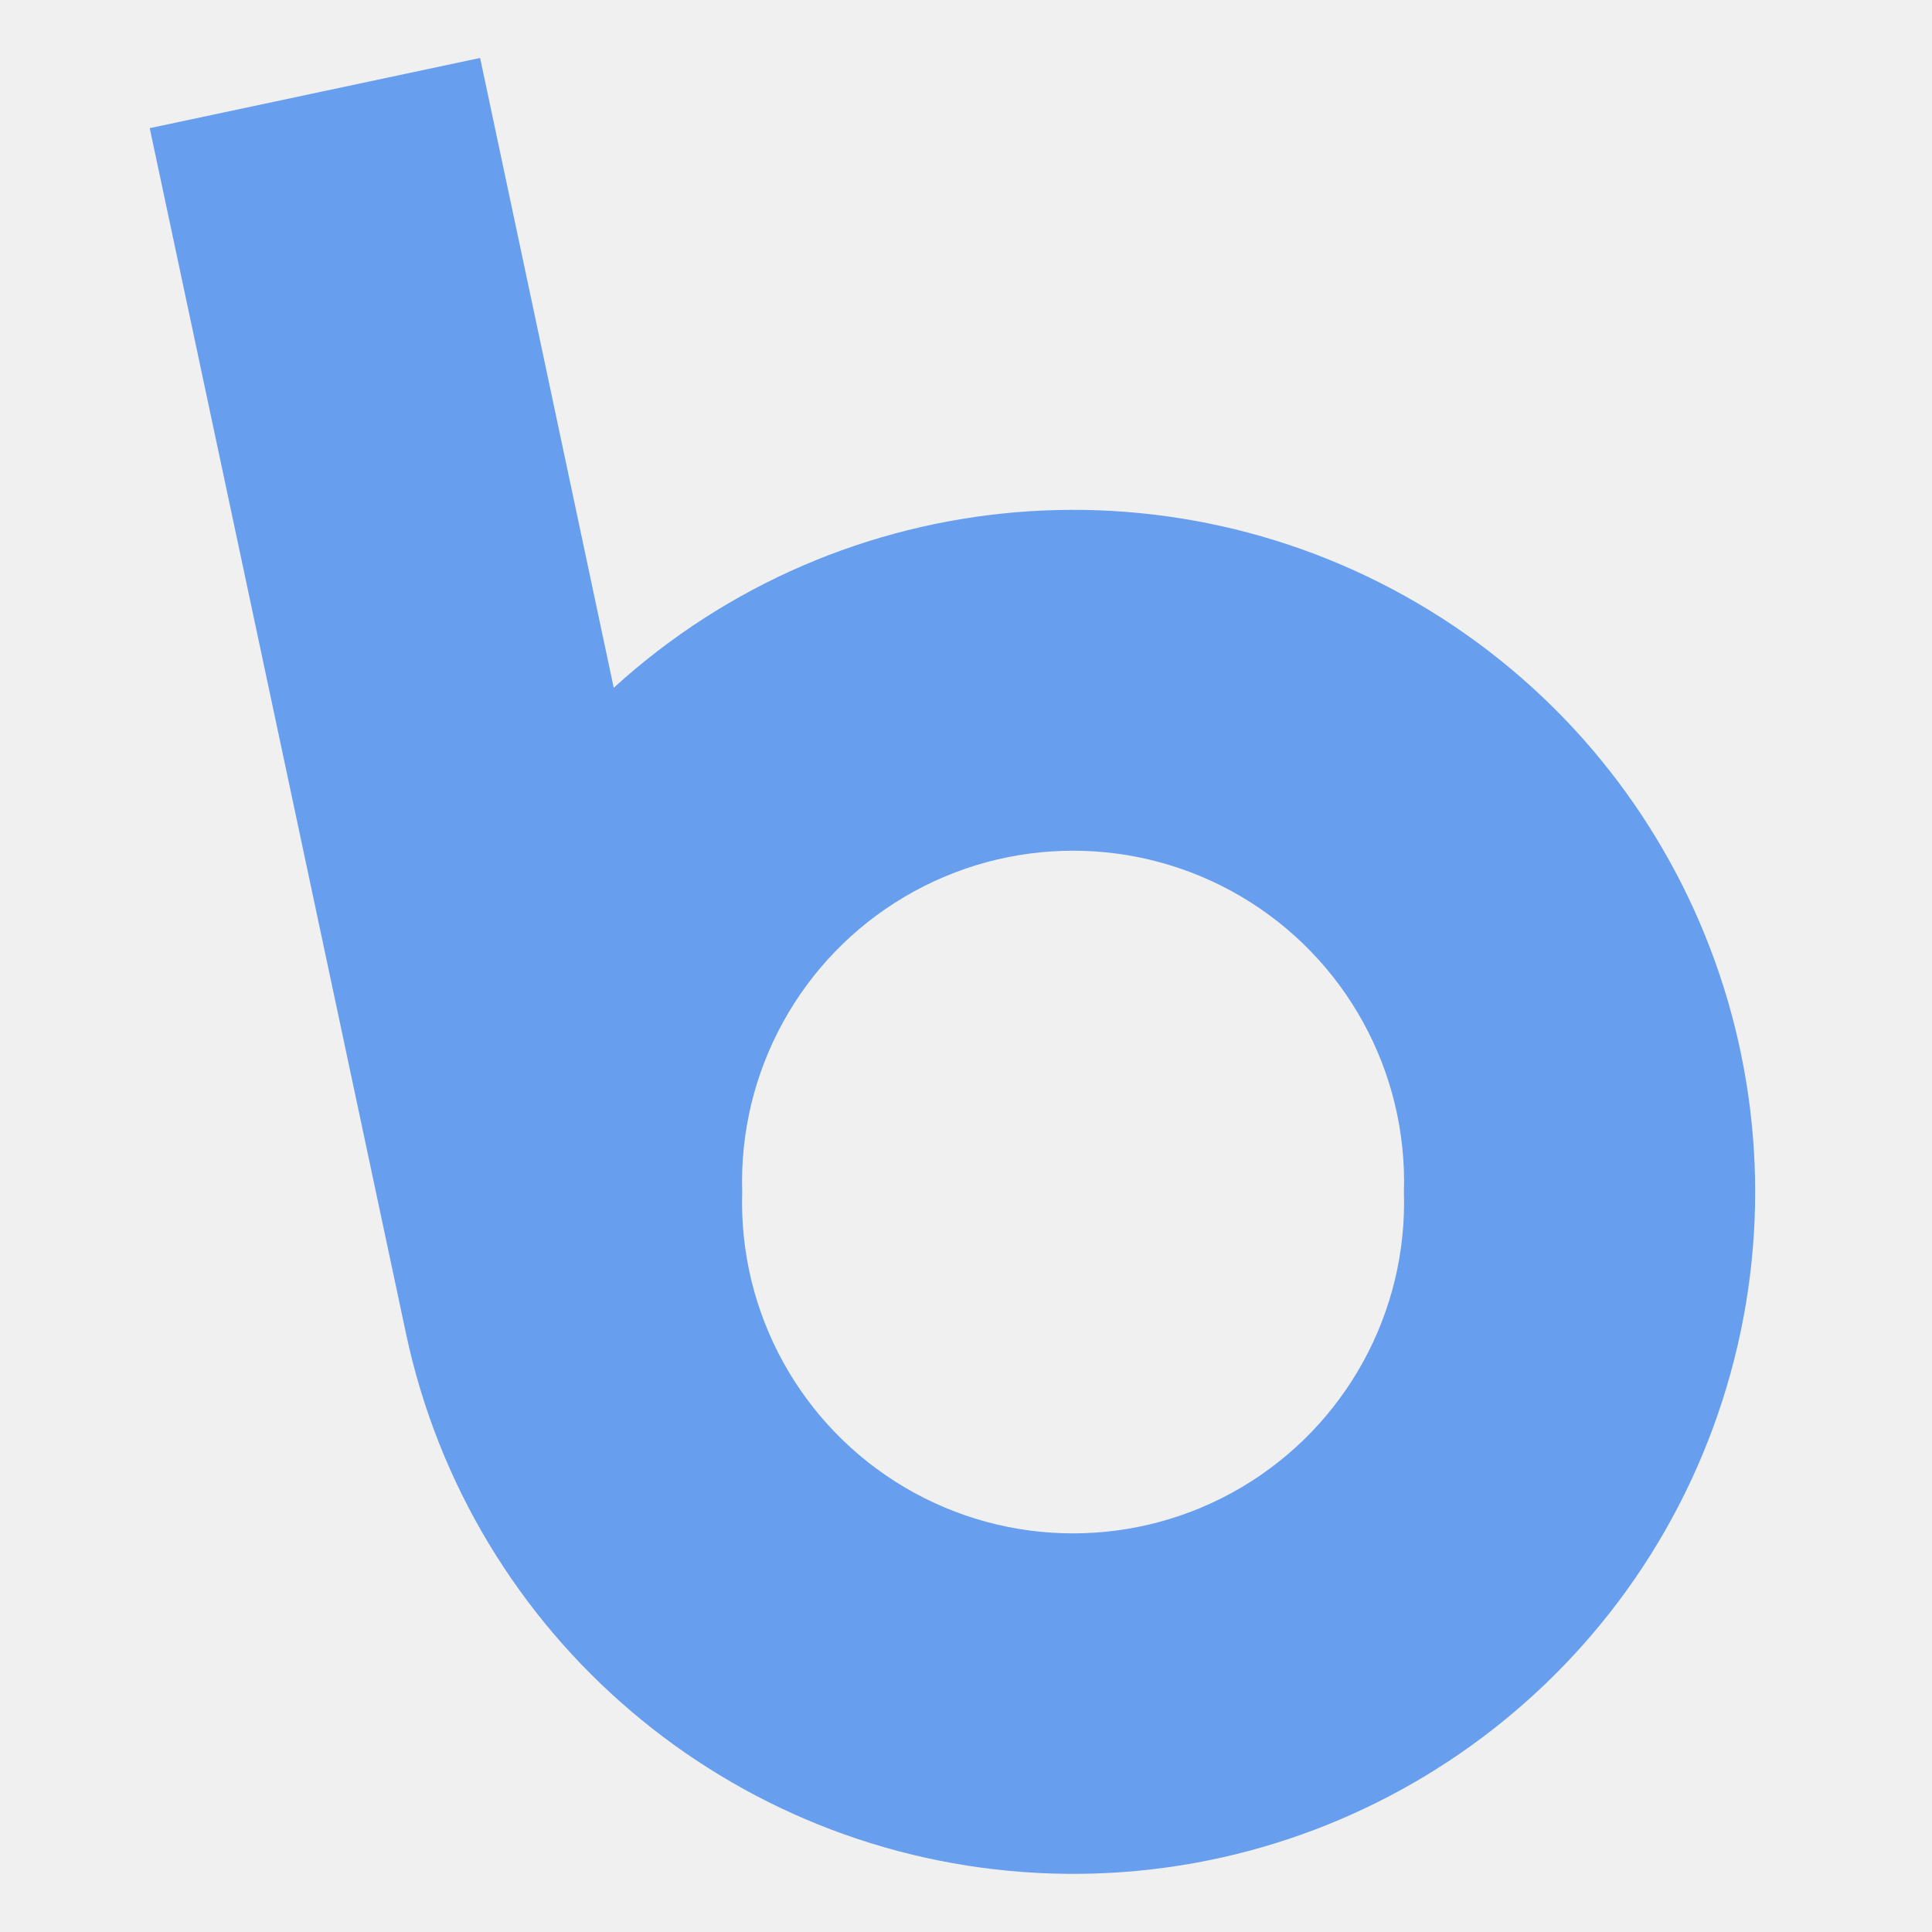
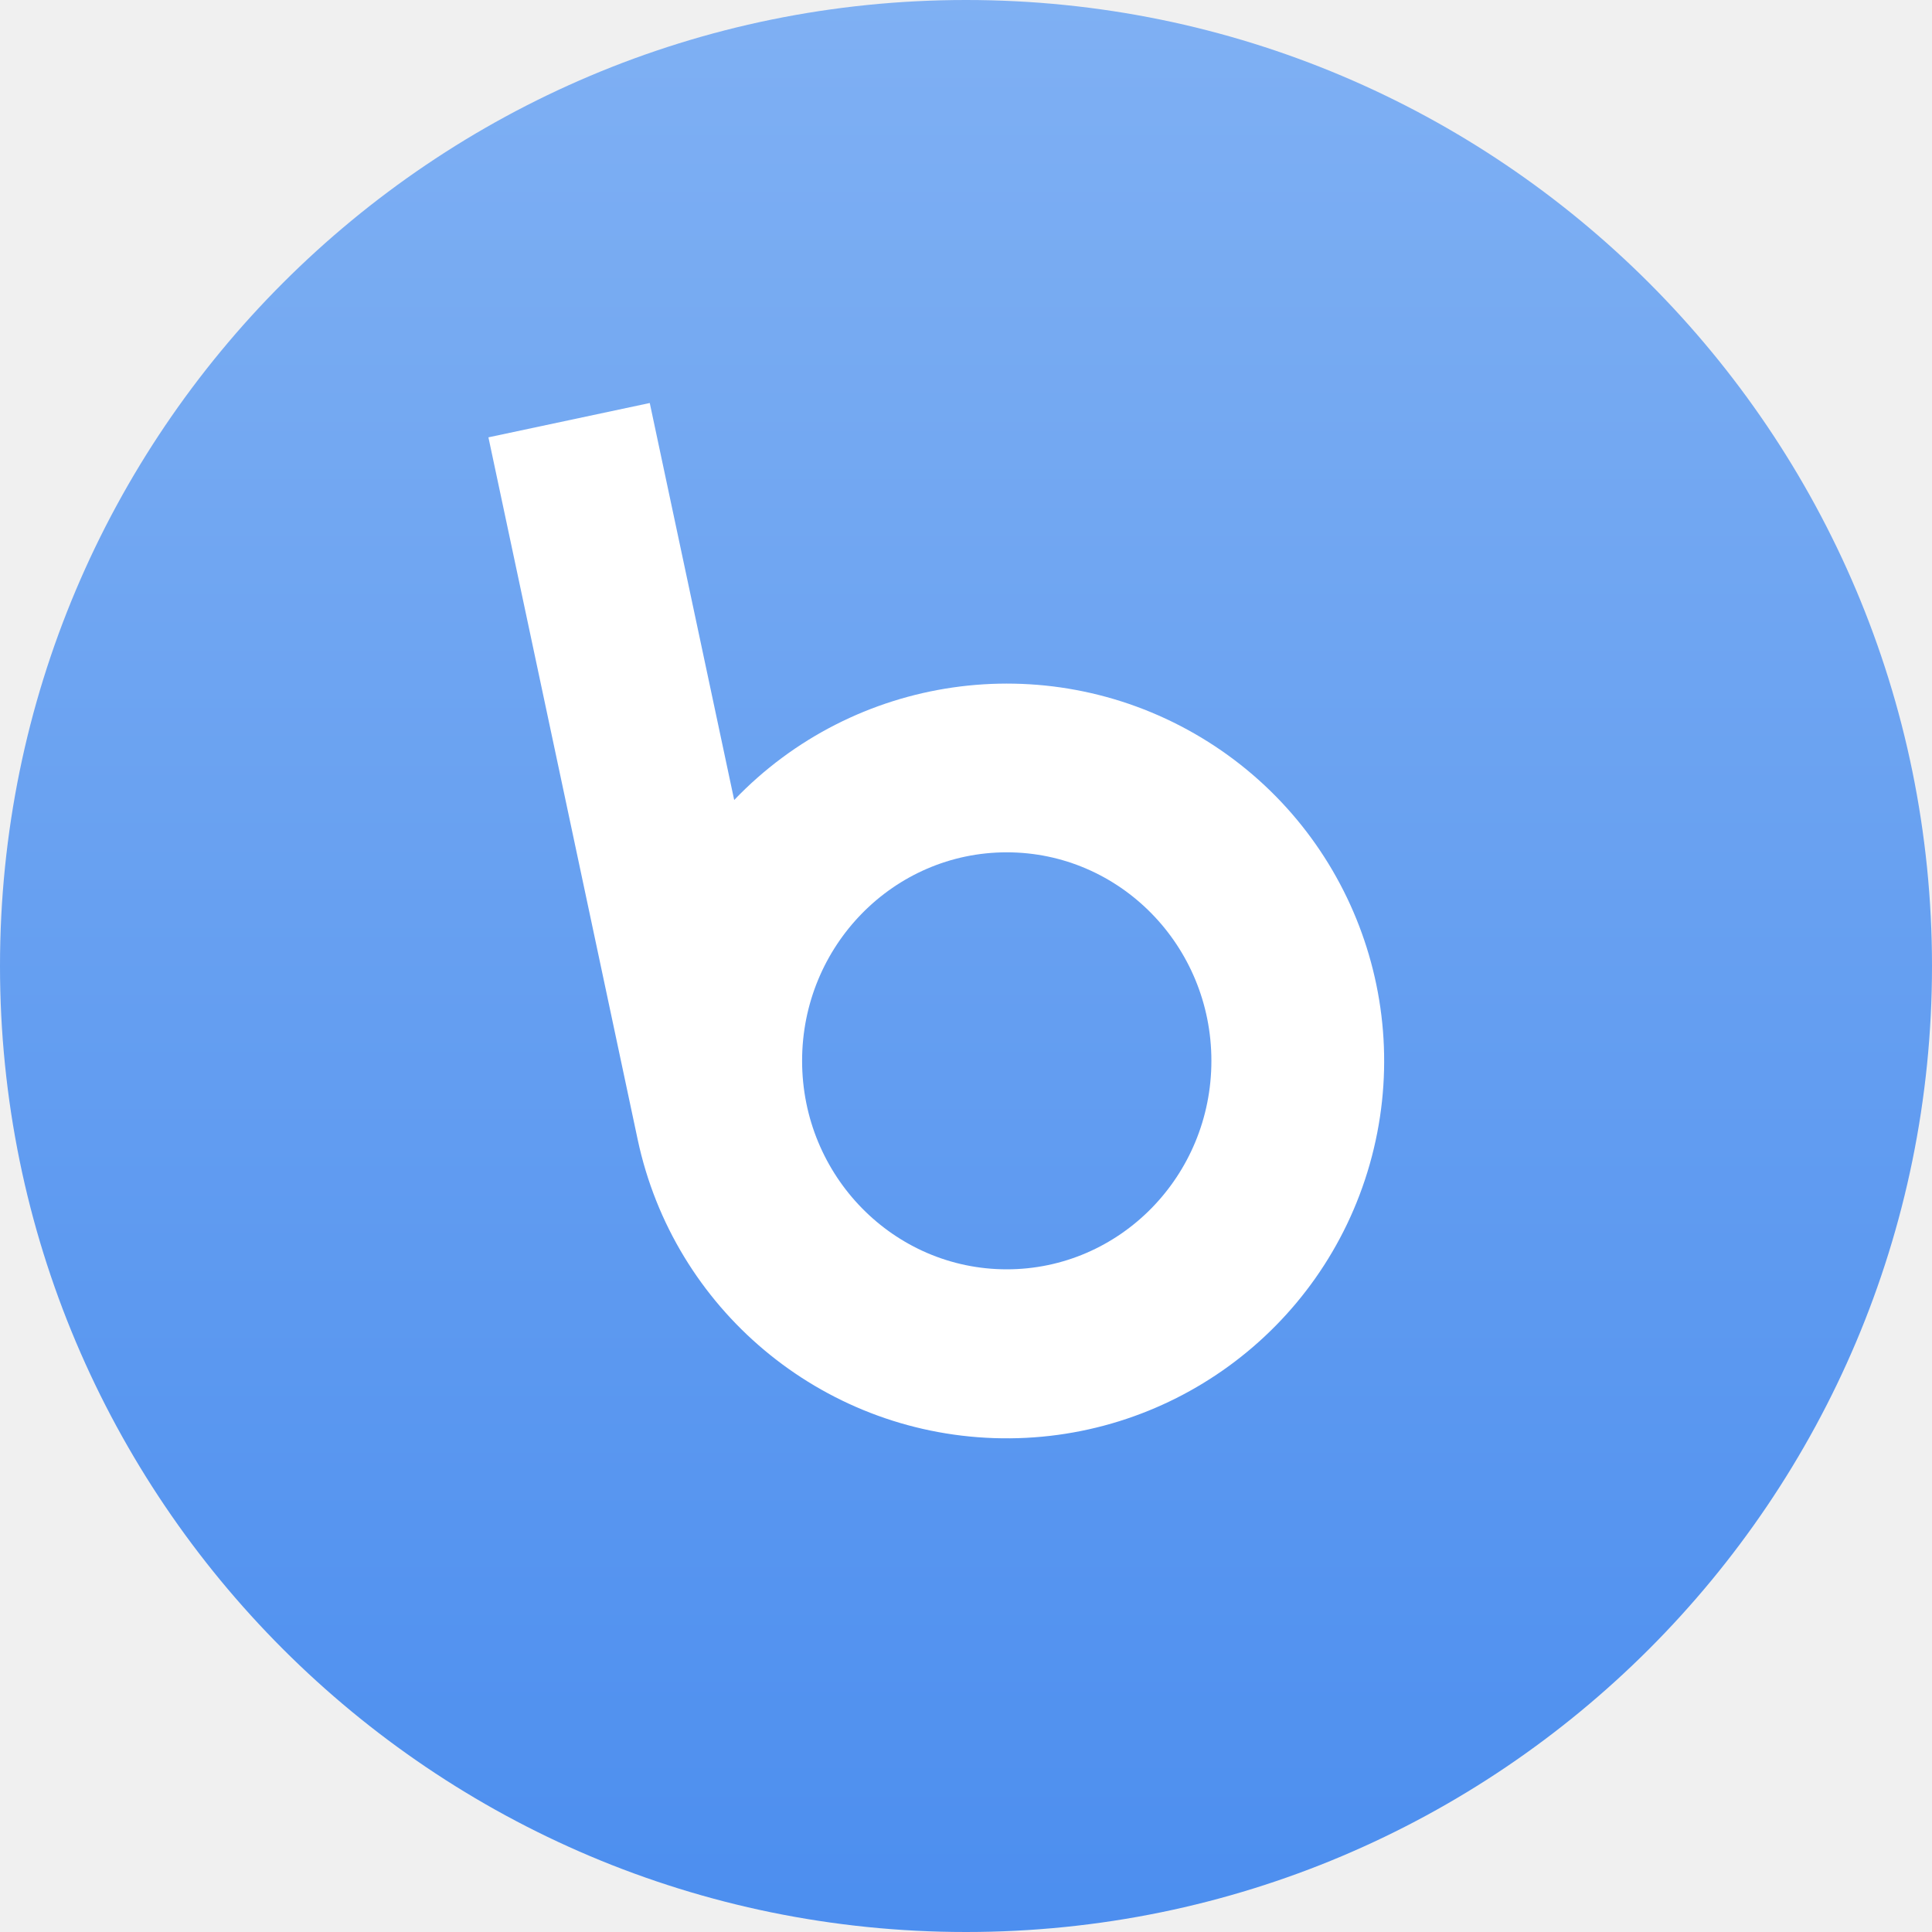
- <svg xmlns="http://www.w3.org/2000/svg" viewBox="0 0 60 60">
-   <style>path{fill:#679eee}@media (prefers-color-scheme:dark){path{fill:#81adec}}</style>
-   <path fill-rule="evenodd" d="M12.61 41.42L4.65 3.98L14.91 1.8L19.06 21.36A21.18 21.18 0 1 1 12.61 41.42ZM23.05 37.02a10.28 10.28 0 1 0 20.55 0a10.28 10.28 0 1 0 -20.55 0Z" />
+ <svg xmlns="http://www.w3.org/2000/svg" viewBox="0 0 100 100">
+   <defs>
+     <linearGradient id="bridle-icon" x1="0" y1="0" x2="0" y2="1">
+       <stop offset="0" stop-color="#7fb0f3" />
+       <stop offset="1" stop-color="#4c8eef" />
+     </linearGradient>
+   </defs>
+   <circle cx="50" cy="50" r="50" fill="url(#bridle-icon)" />
+   <path transform="translate(20.36 19.15) scale(0.95)" fill="#fff" fill-rule="evenodd" d="M13.31 41.92L5.18 3.67L13.97 1.8L18.57 23.43A20.56 20.56 0 1 1 13.31 41.92ZM22.27 37.64a11.15 11.36 0 1 0 22.3 0a11.15 11.36 0 1 0 -22.3 0Z" />
</svg>
